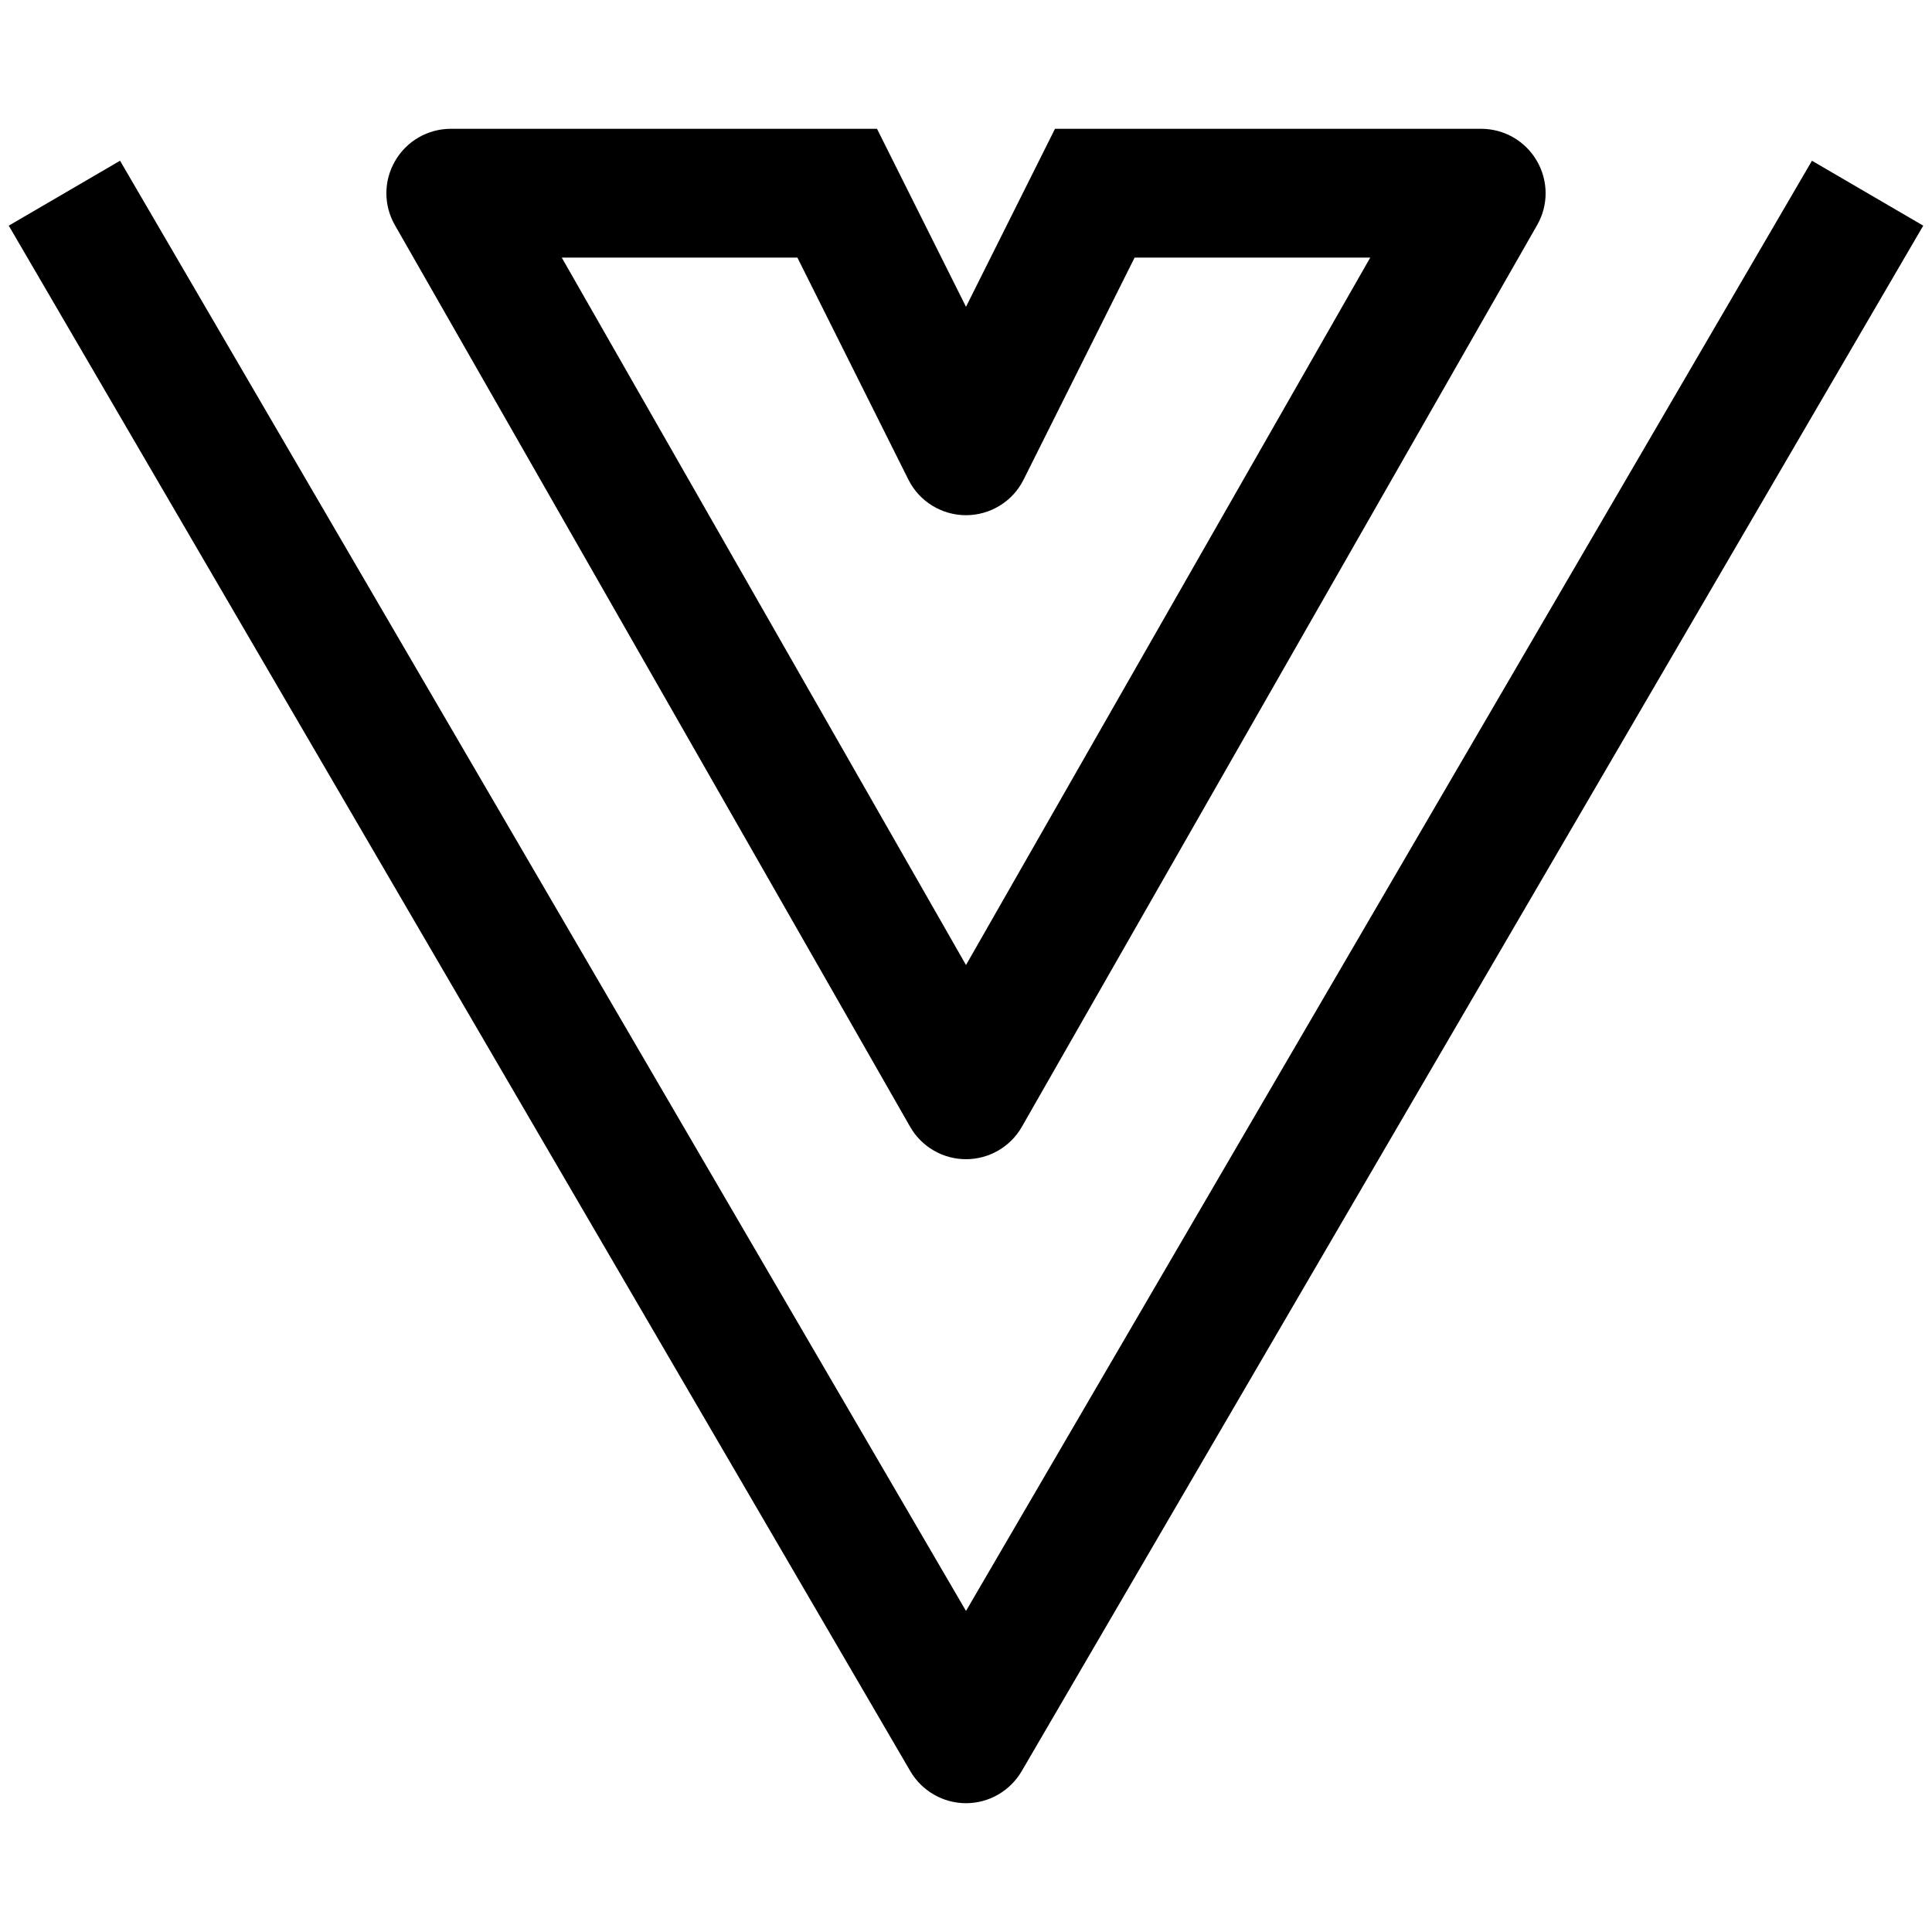
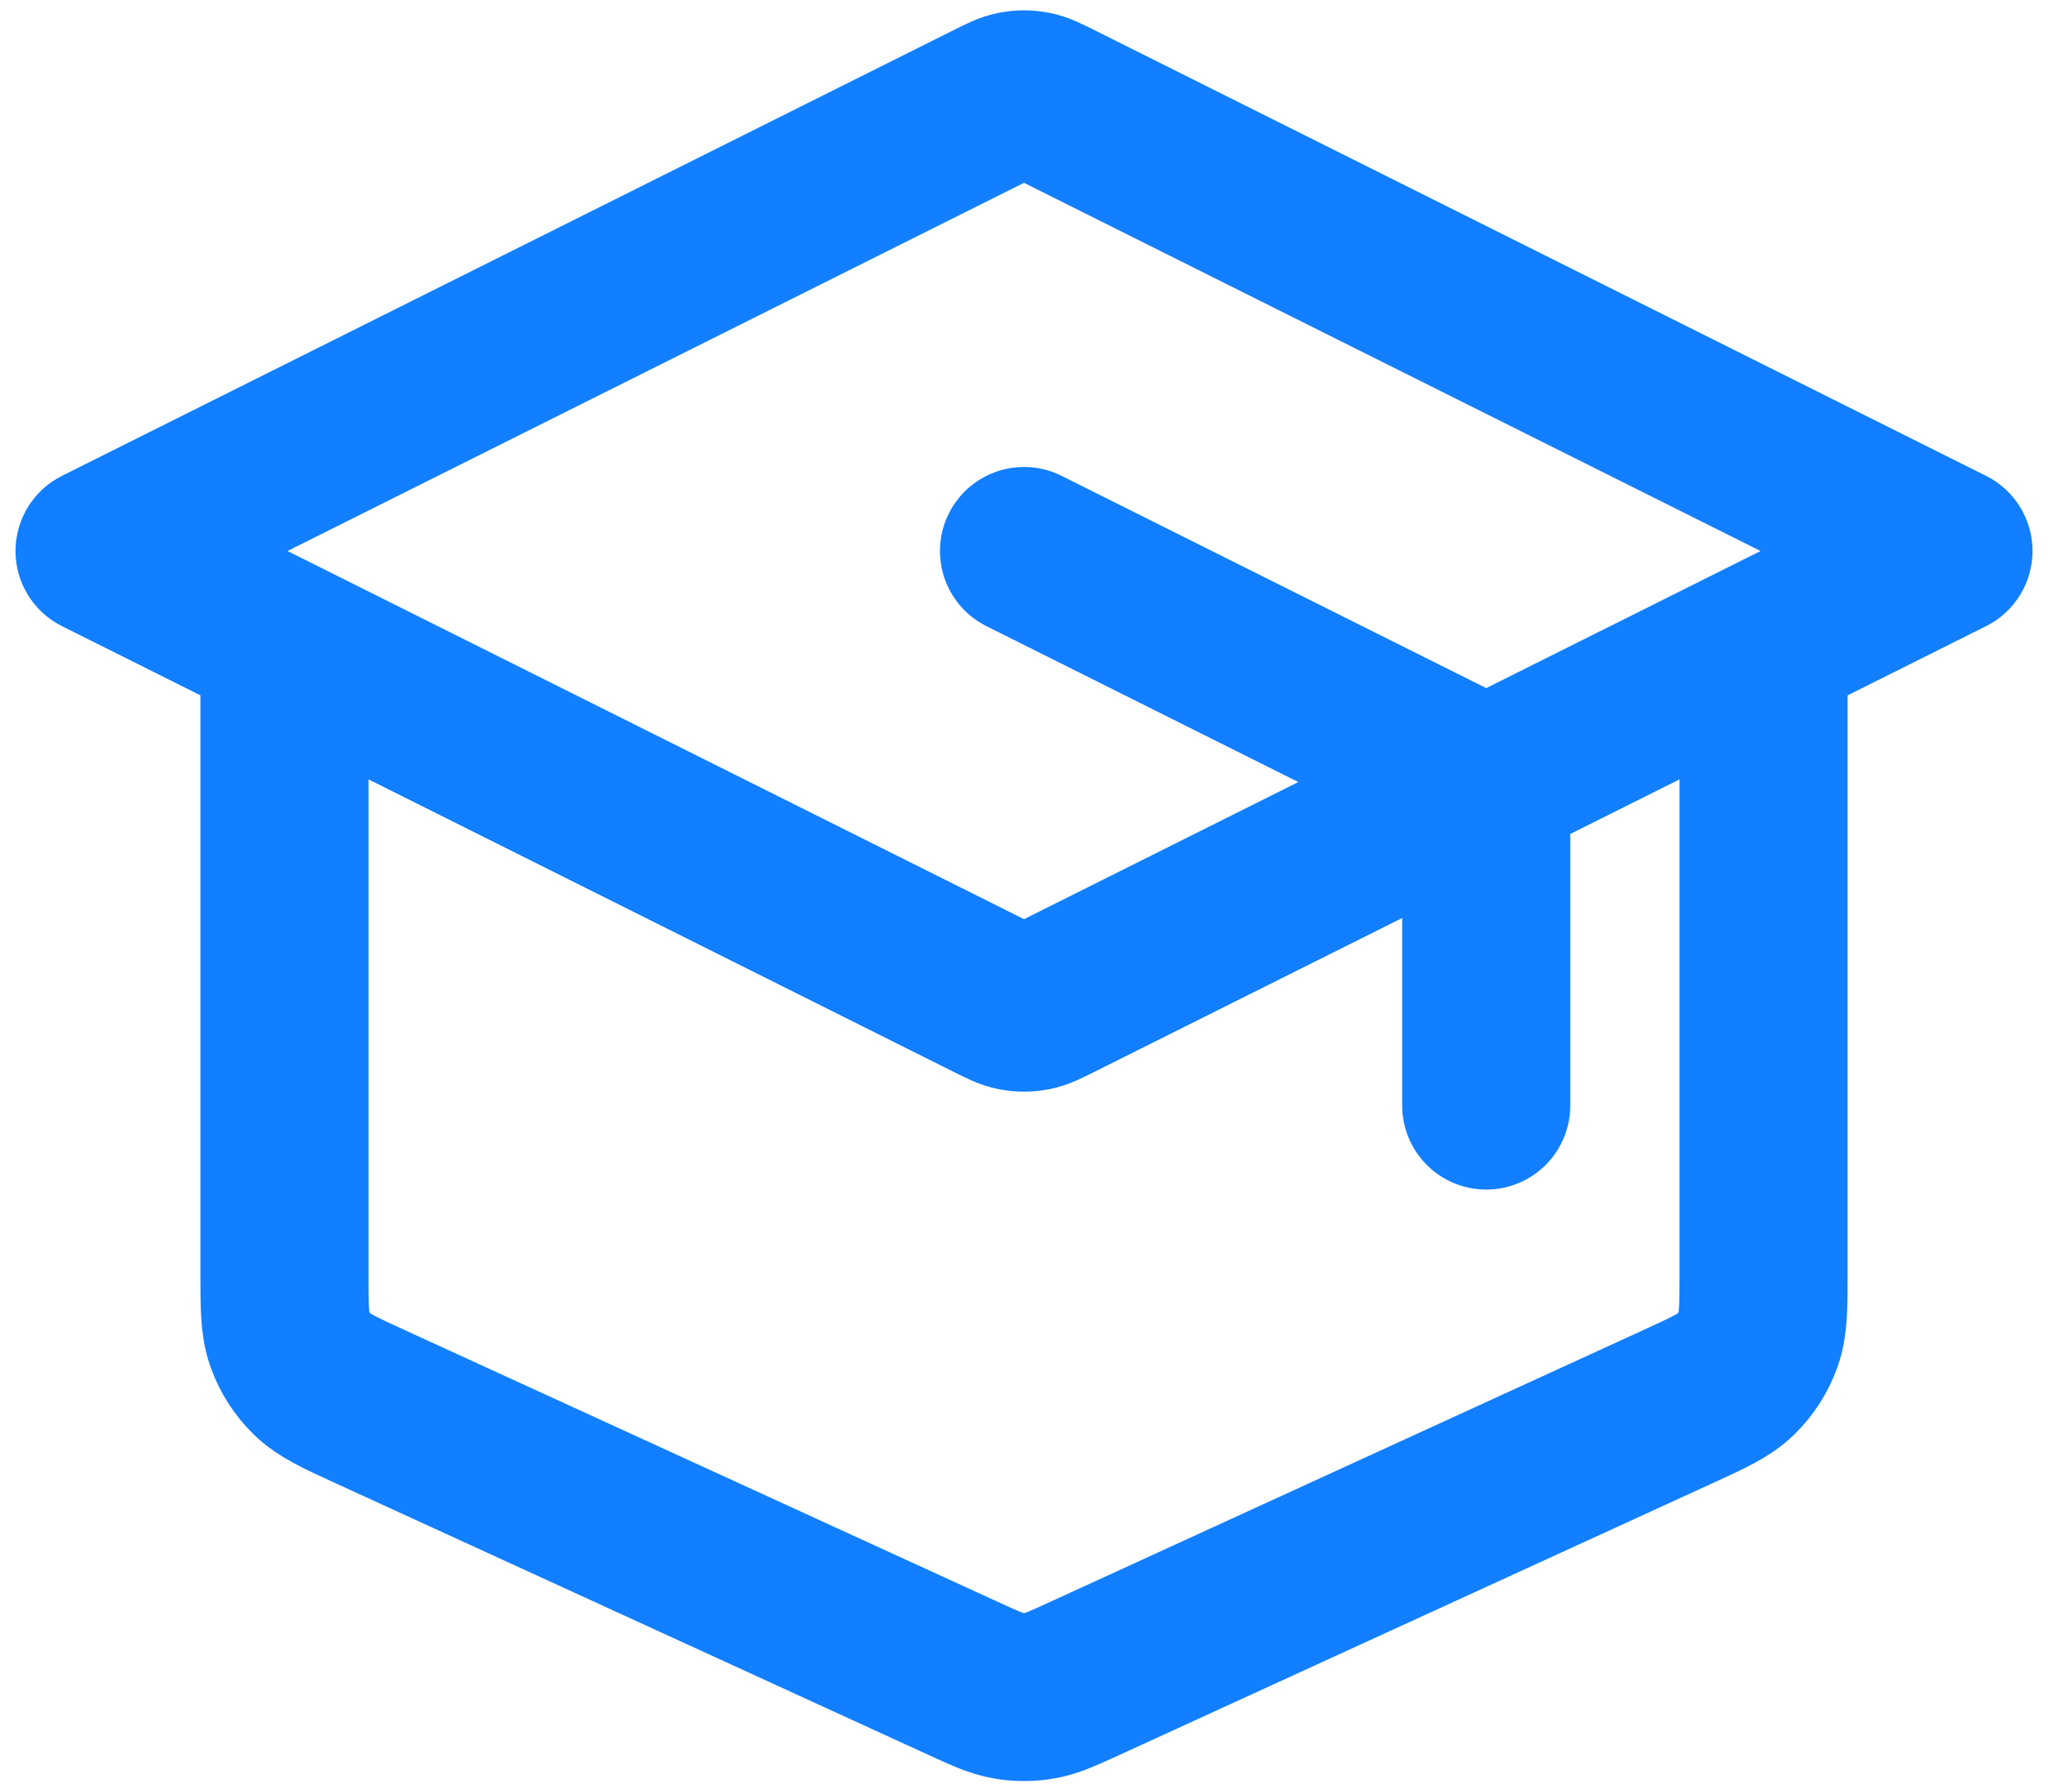
- <svg xmlns="http://www.w3.org/2000/svg" width="15px" height="15px" viewBox="0 0 15 15" fill="none">
-   <path d="M7.5 13.5L7.068 13.752C7.158 13.905 7.322 14 7.5 14C7.678 14 7.842 13.905 7.932 13.752L7.5 13.5ZM11.5 1.5L11.934 1.748C12.023 1.593 12.022 1.403 11.932 1.249C11.843 1.095 11.678 1 11.5 1V1.5ZM7.5 8.5L7.066 8.748C7.155 8.904 7.321 9 7.5 9C7.679 9 7.845 8.904 7.934 8.748L7.5 8.5ZM3.5 1.5V1C3.322 1 3.157 1.095 3.068 1.249C2.978 1.403 2.977 1.593 3.066 1.748L3.5 1.5ZM6.5 1.5L6.947 1.276L6.809 1H6.5V1.5ZM7.5 3.5L7.053 3.724C7.137 3.893 7.311 4 7.5 4C7.689 4 7.863 3.893 7.947 3.724L7.5 3.5ZM8.5 1.5V1H8.191L8.053 1.276L8.5 1.5ZM0.068 1.752L7.068 13.752L7.932 13.248L0.932 1.248L0.068 1.752ZM7.932 13.752L14.932 1.752L14.068 1.248L7.068 13.248L7.932 13.752ZM11.066 1.252L7.066 8.252L7.934 8.748L11.934 1.748L11.066 1.252ZM7.934 8.252L3.934 1.252L3.066 1.748L7.066 8.748L7.934 8.252ZM3.5 2H6.5V1H3.5V2ZM6.053 1.724L7.053 3.724L7.947 3.276L6.947 1.276L6.053 1.724ZM7.947 3.724L8.947 1.724L8.053 1.276L7.053 3.276L7.947 3.724ZM8.5 2H11.5V1H8.5V2Z" fill="black" />
+ <svg xmlns="http://www.w3.org/2000/svg" width="96" height="84" viewBox="0 0 96 84" fill="none">
+   <path d="M69.667 51.834V38.81C69.667 38.032 69.667 37.643 69.549 37.3C69.444 36.996 69.273 36.72 69.048 36.49C68.794 36.231 68.446 36.057 67.751 35.709L48 25.834M13.334 30.167V59.662C13.334 61.274 13.334 62.08 13.585 62.785C13.807 63.409 14.17 63.974 14.644 64.436C15.181 64.958 15.913 65.294 17.378 65.965L45.111 78.676C46.174 79.163 46.706 79.407 47.259 79.503C47.75 79.588 48.251 79.588 48.742 79.503C49.295 79.407 49.826 79.163 50.889 78.676L78.623 65.965C80.088 65.294 80.82 64.958 81.357 64.436C81.831 63.974 82.193 63.409 82.416 62.785C82.667 62.08 82.667 61.274 82.667 59.663V30.167M4.667 25.834L46.45 4.942C47.018 4.658 47.303 4.516 47.601 4.46C47.865 4.41 48.136 4.41 48.4 4.46C48.698 4.516 48.982 4.658 49.551 4.942L91.334 25.834L49.551 46.725C48.982 47.01 48.698 47.152 48.4 47.208C48.136 47.257 47.865 47.257 47.601 47.208C47.303 47.152 47.018 47.01 46.45 46.725L4.667 25.834Z" stroke="#117FFF" stroke-width="7.879" stroke-linecap="round" stroke-linejoin="round" />
</svg>
